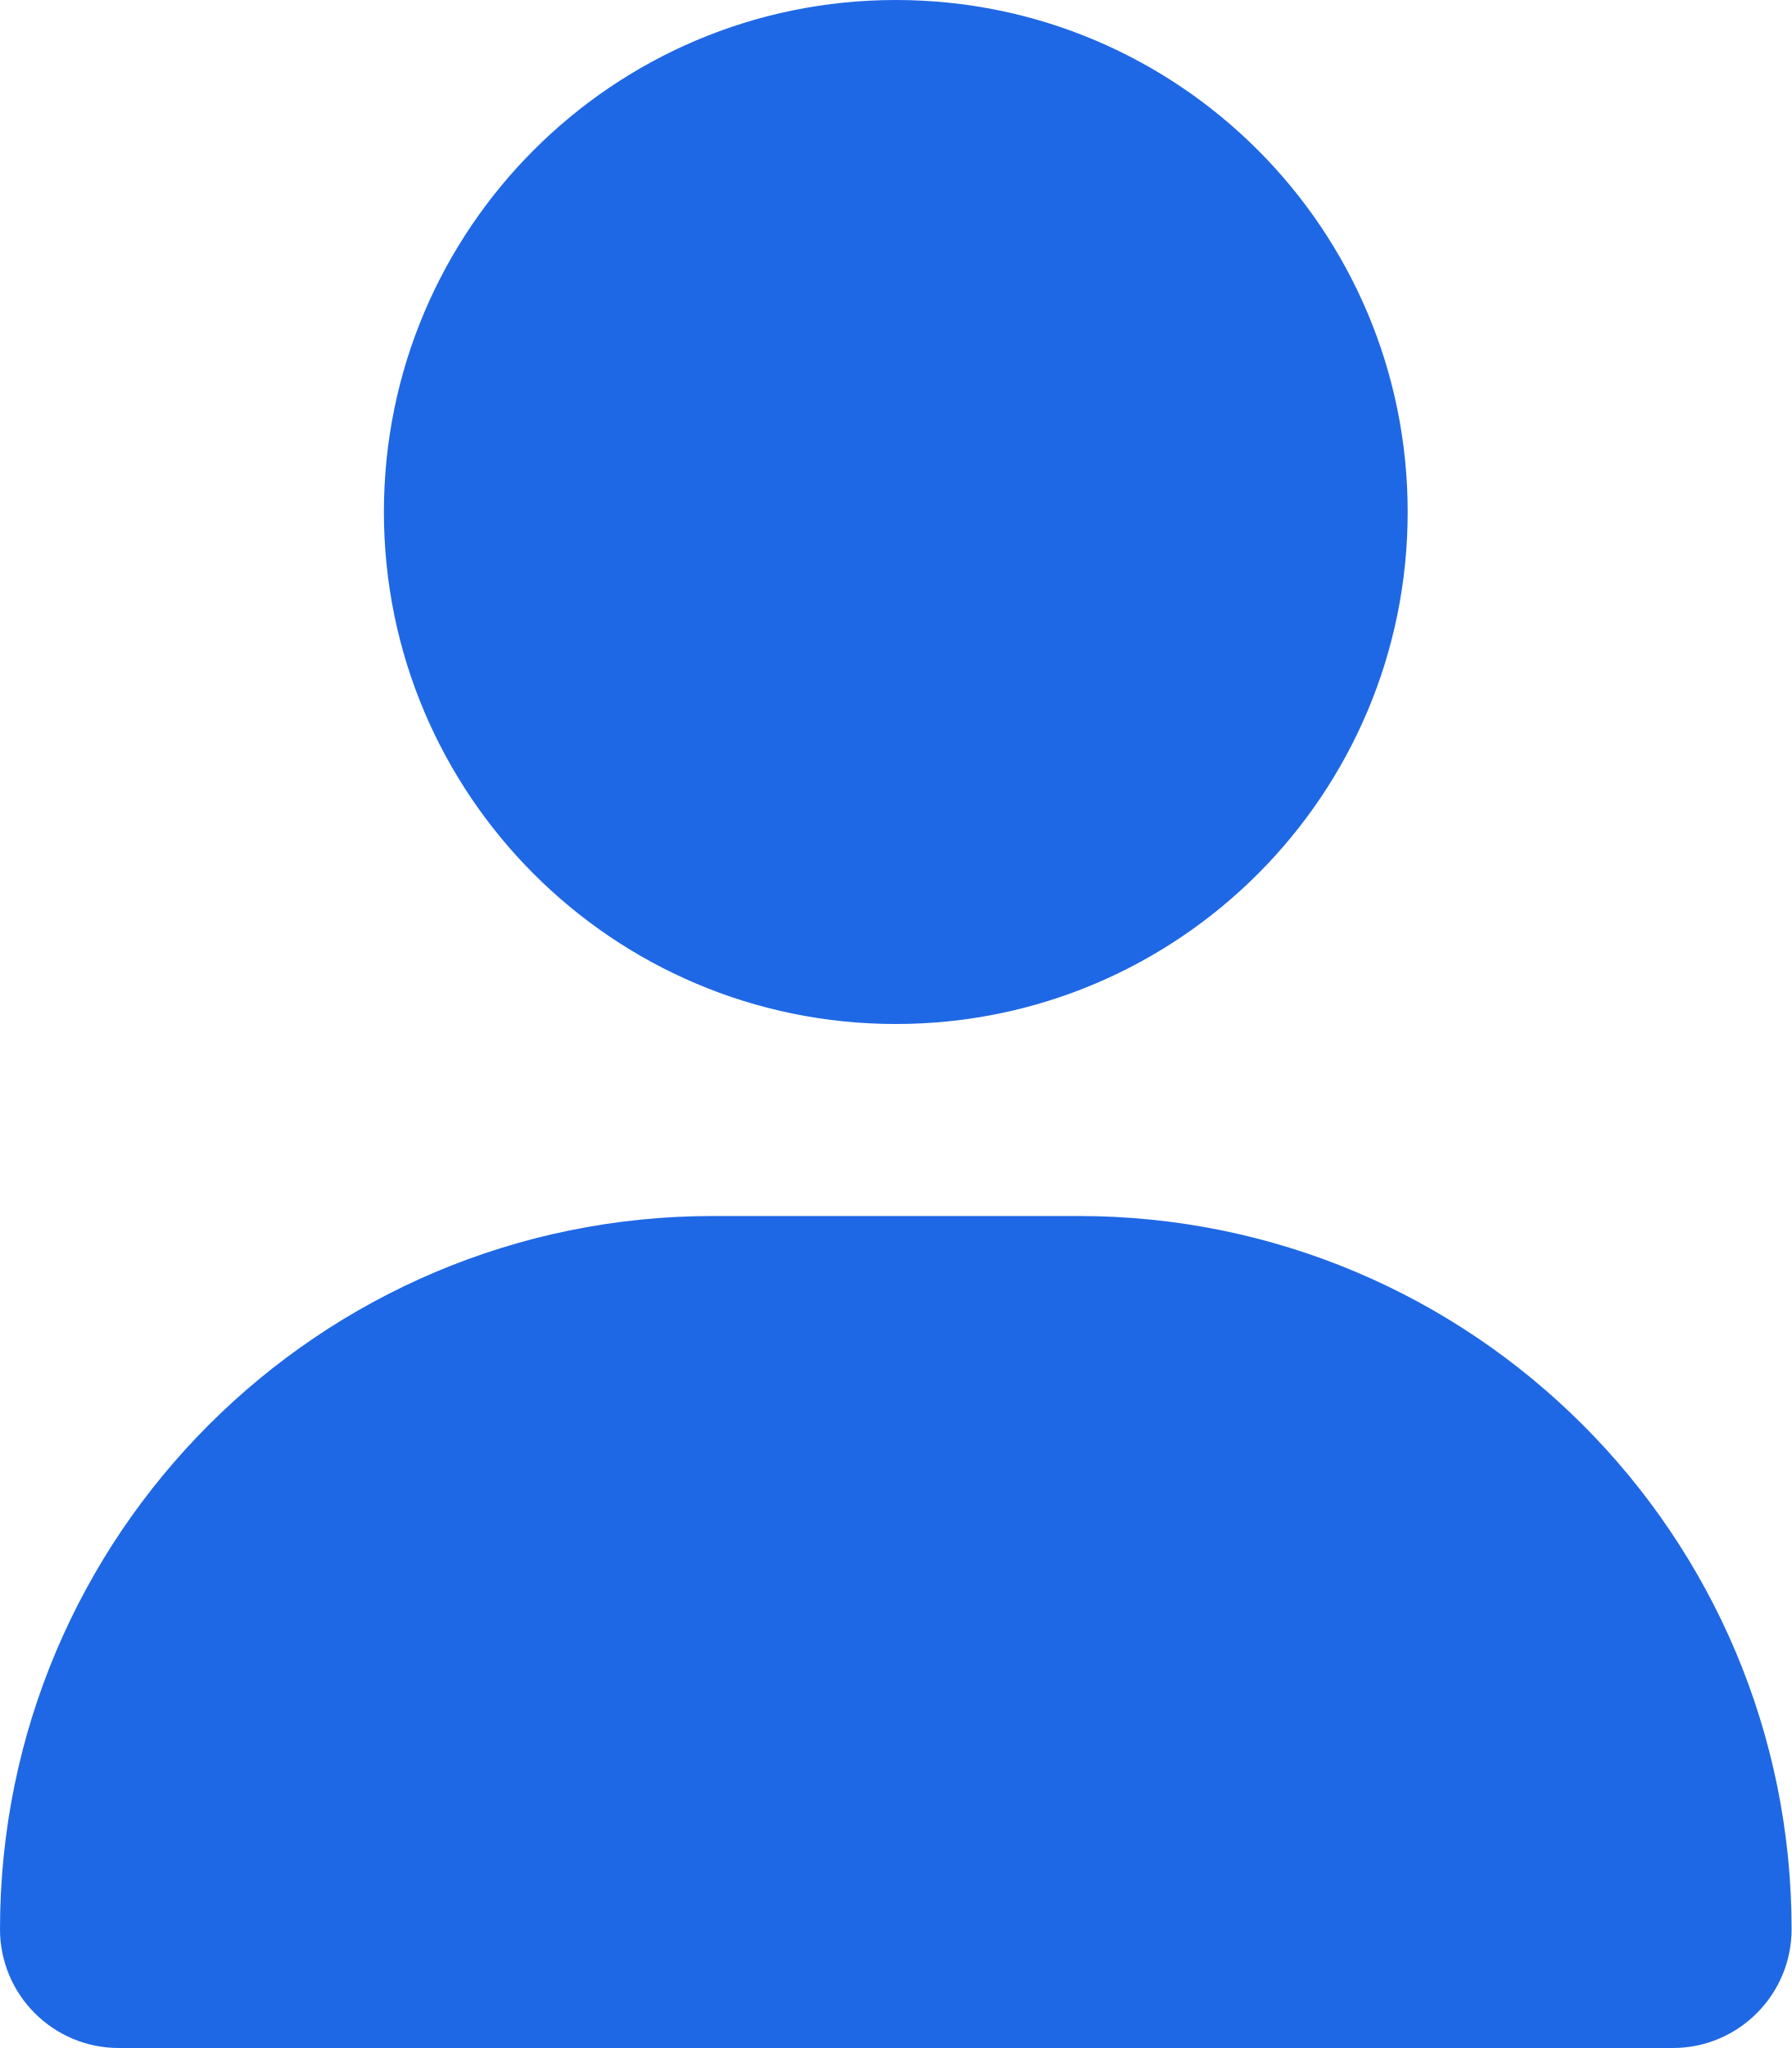
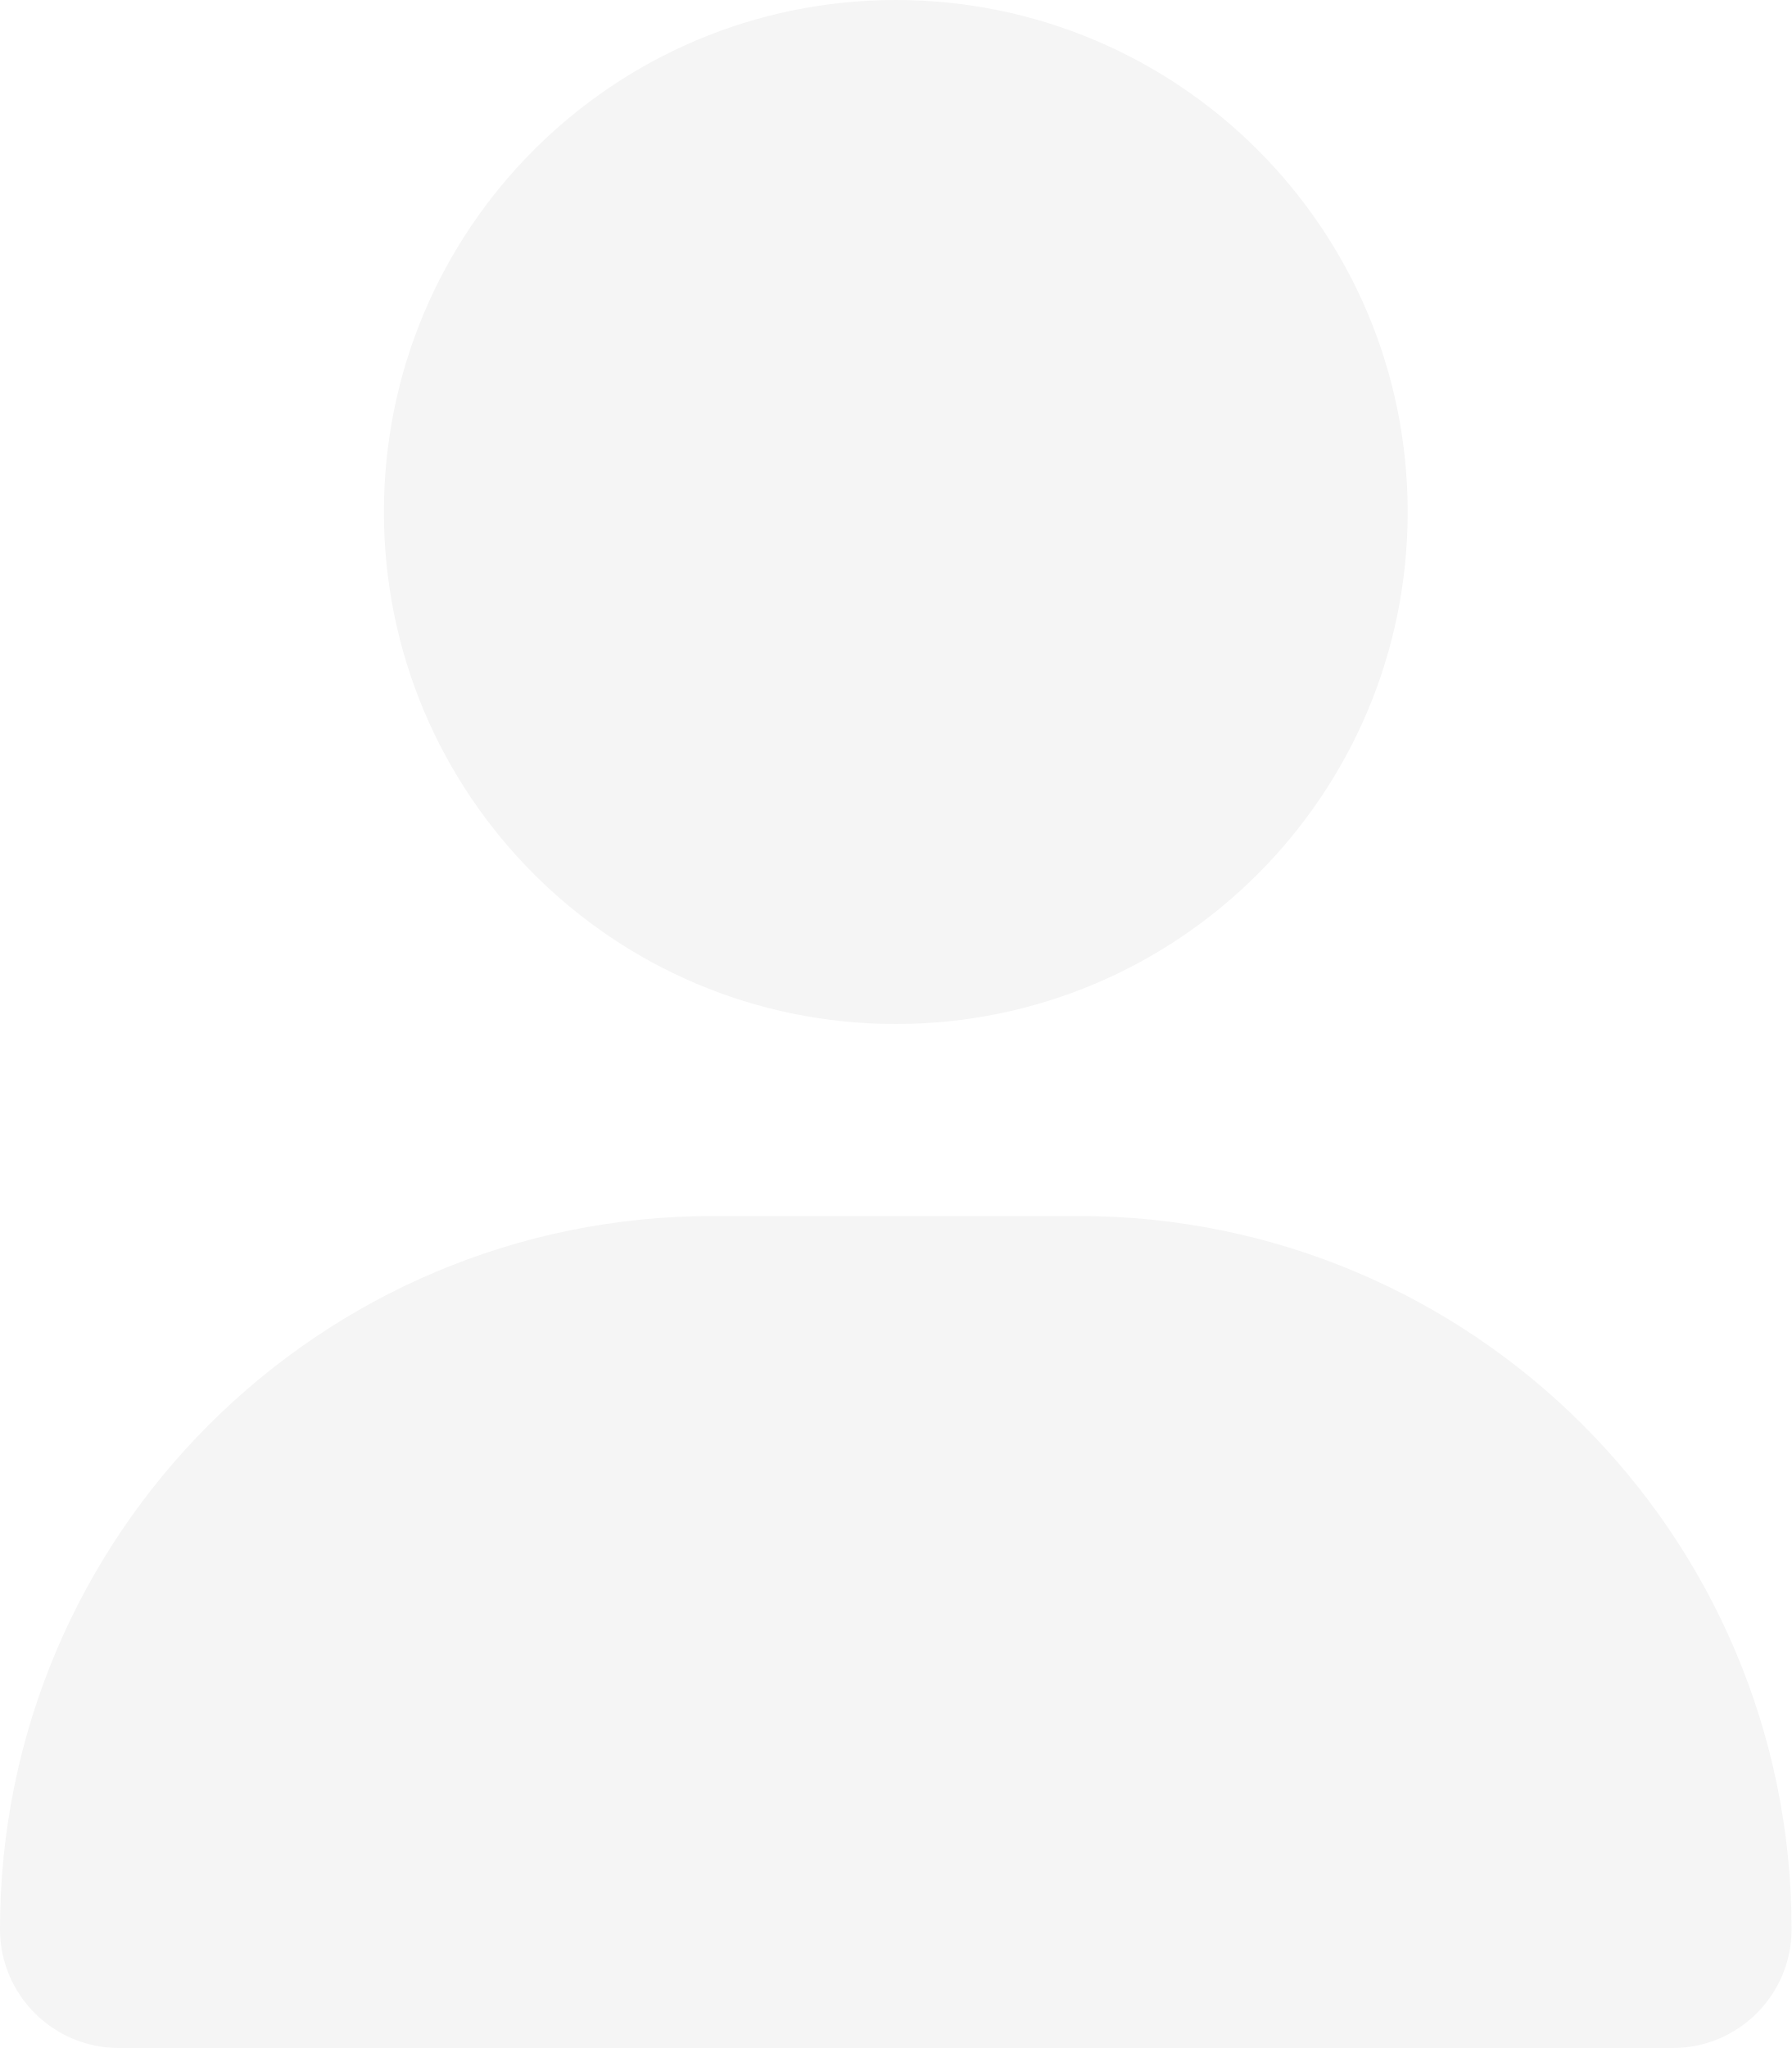
<svg xmlns="http://www.w3.org/2000/svg" height="1em" viewBox="0 0 448 512">
-   <style>svg{fill:#1f68e5}</style>
+   <style>svg{fill:#f5f5f5}</style>
  <path d="M224 256A128 128 0 1 0 224 0a128 128 0 1 0 0 256zm-45.7 48C79.8 304 0 383.8 0 482.3C0 498.7 13.3 512 29.7 512H418.3c16.4 0 29.7-13.3 29.7-29.7C448 383.8 368.2 304 269.7 304H178.3z" />
</svg>
